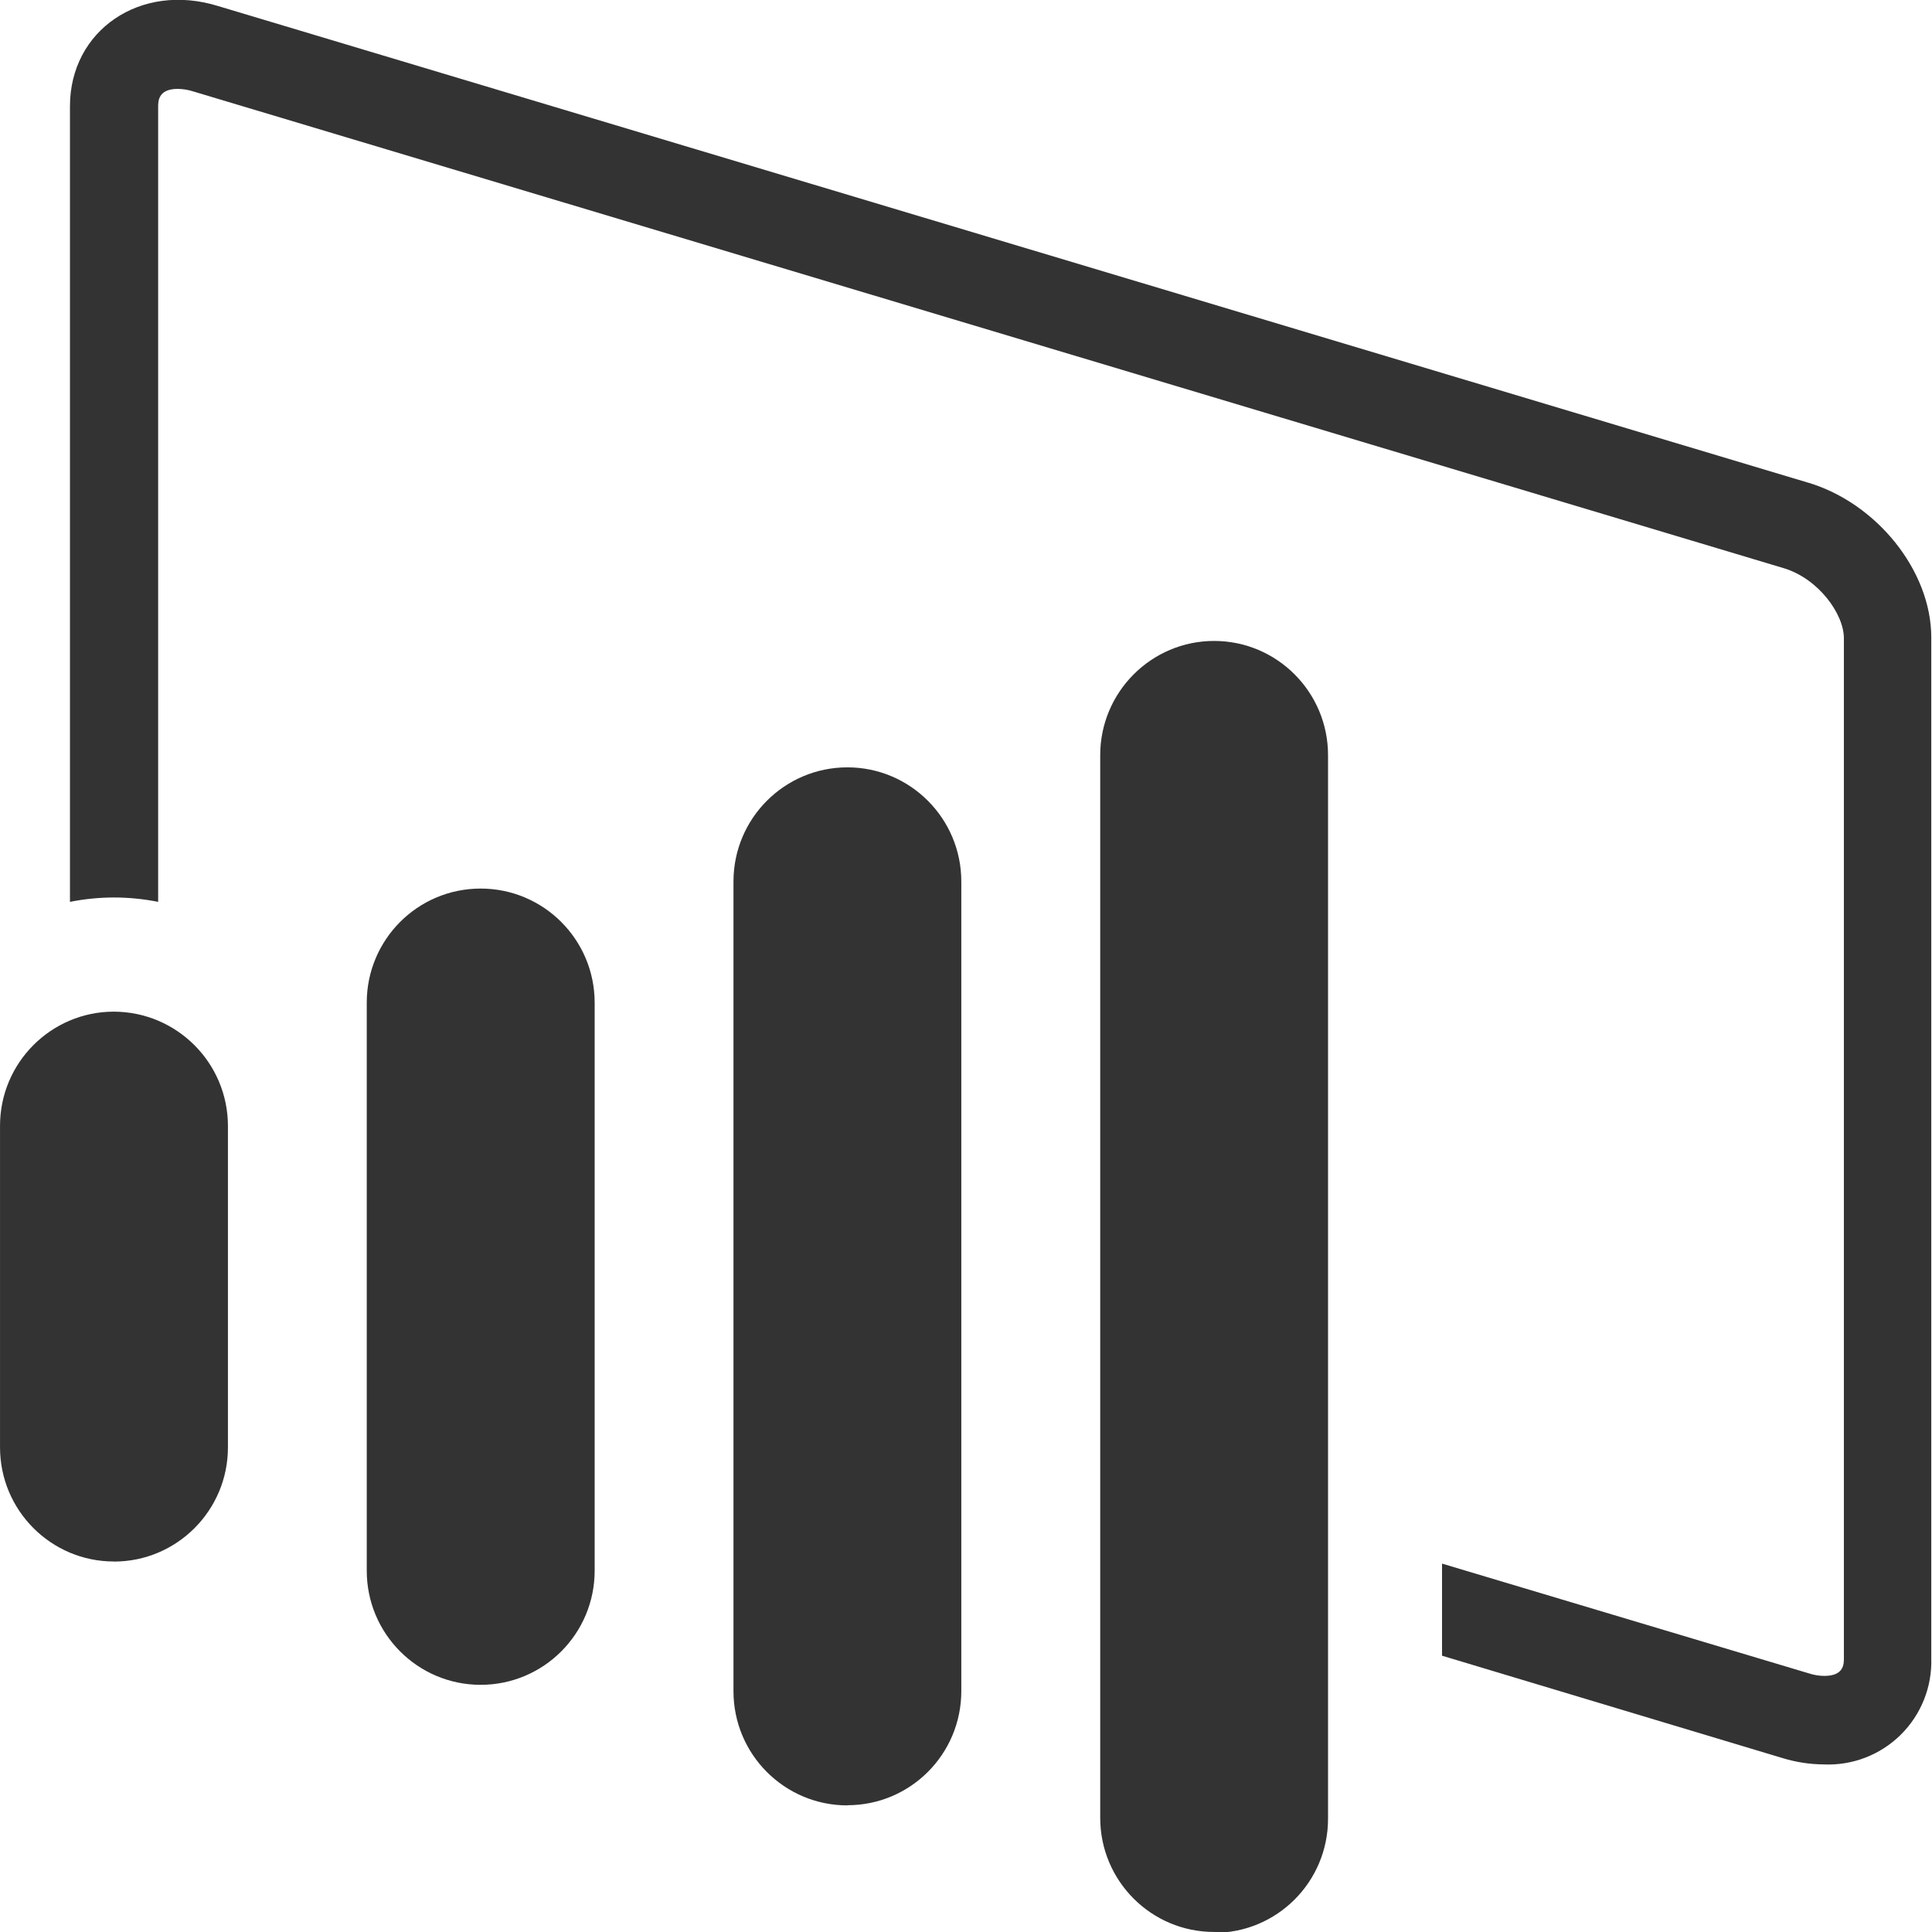
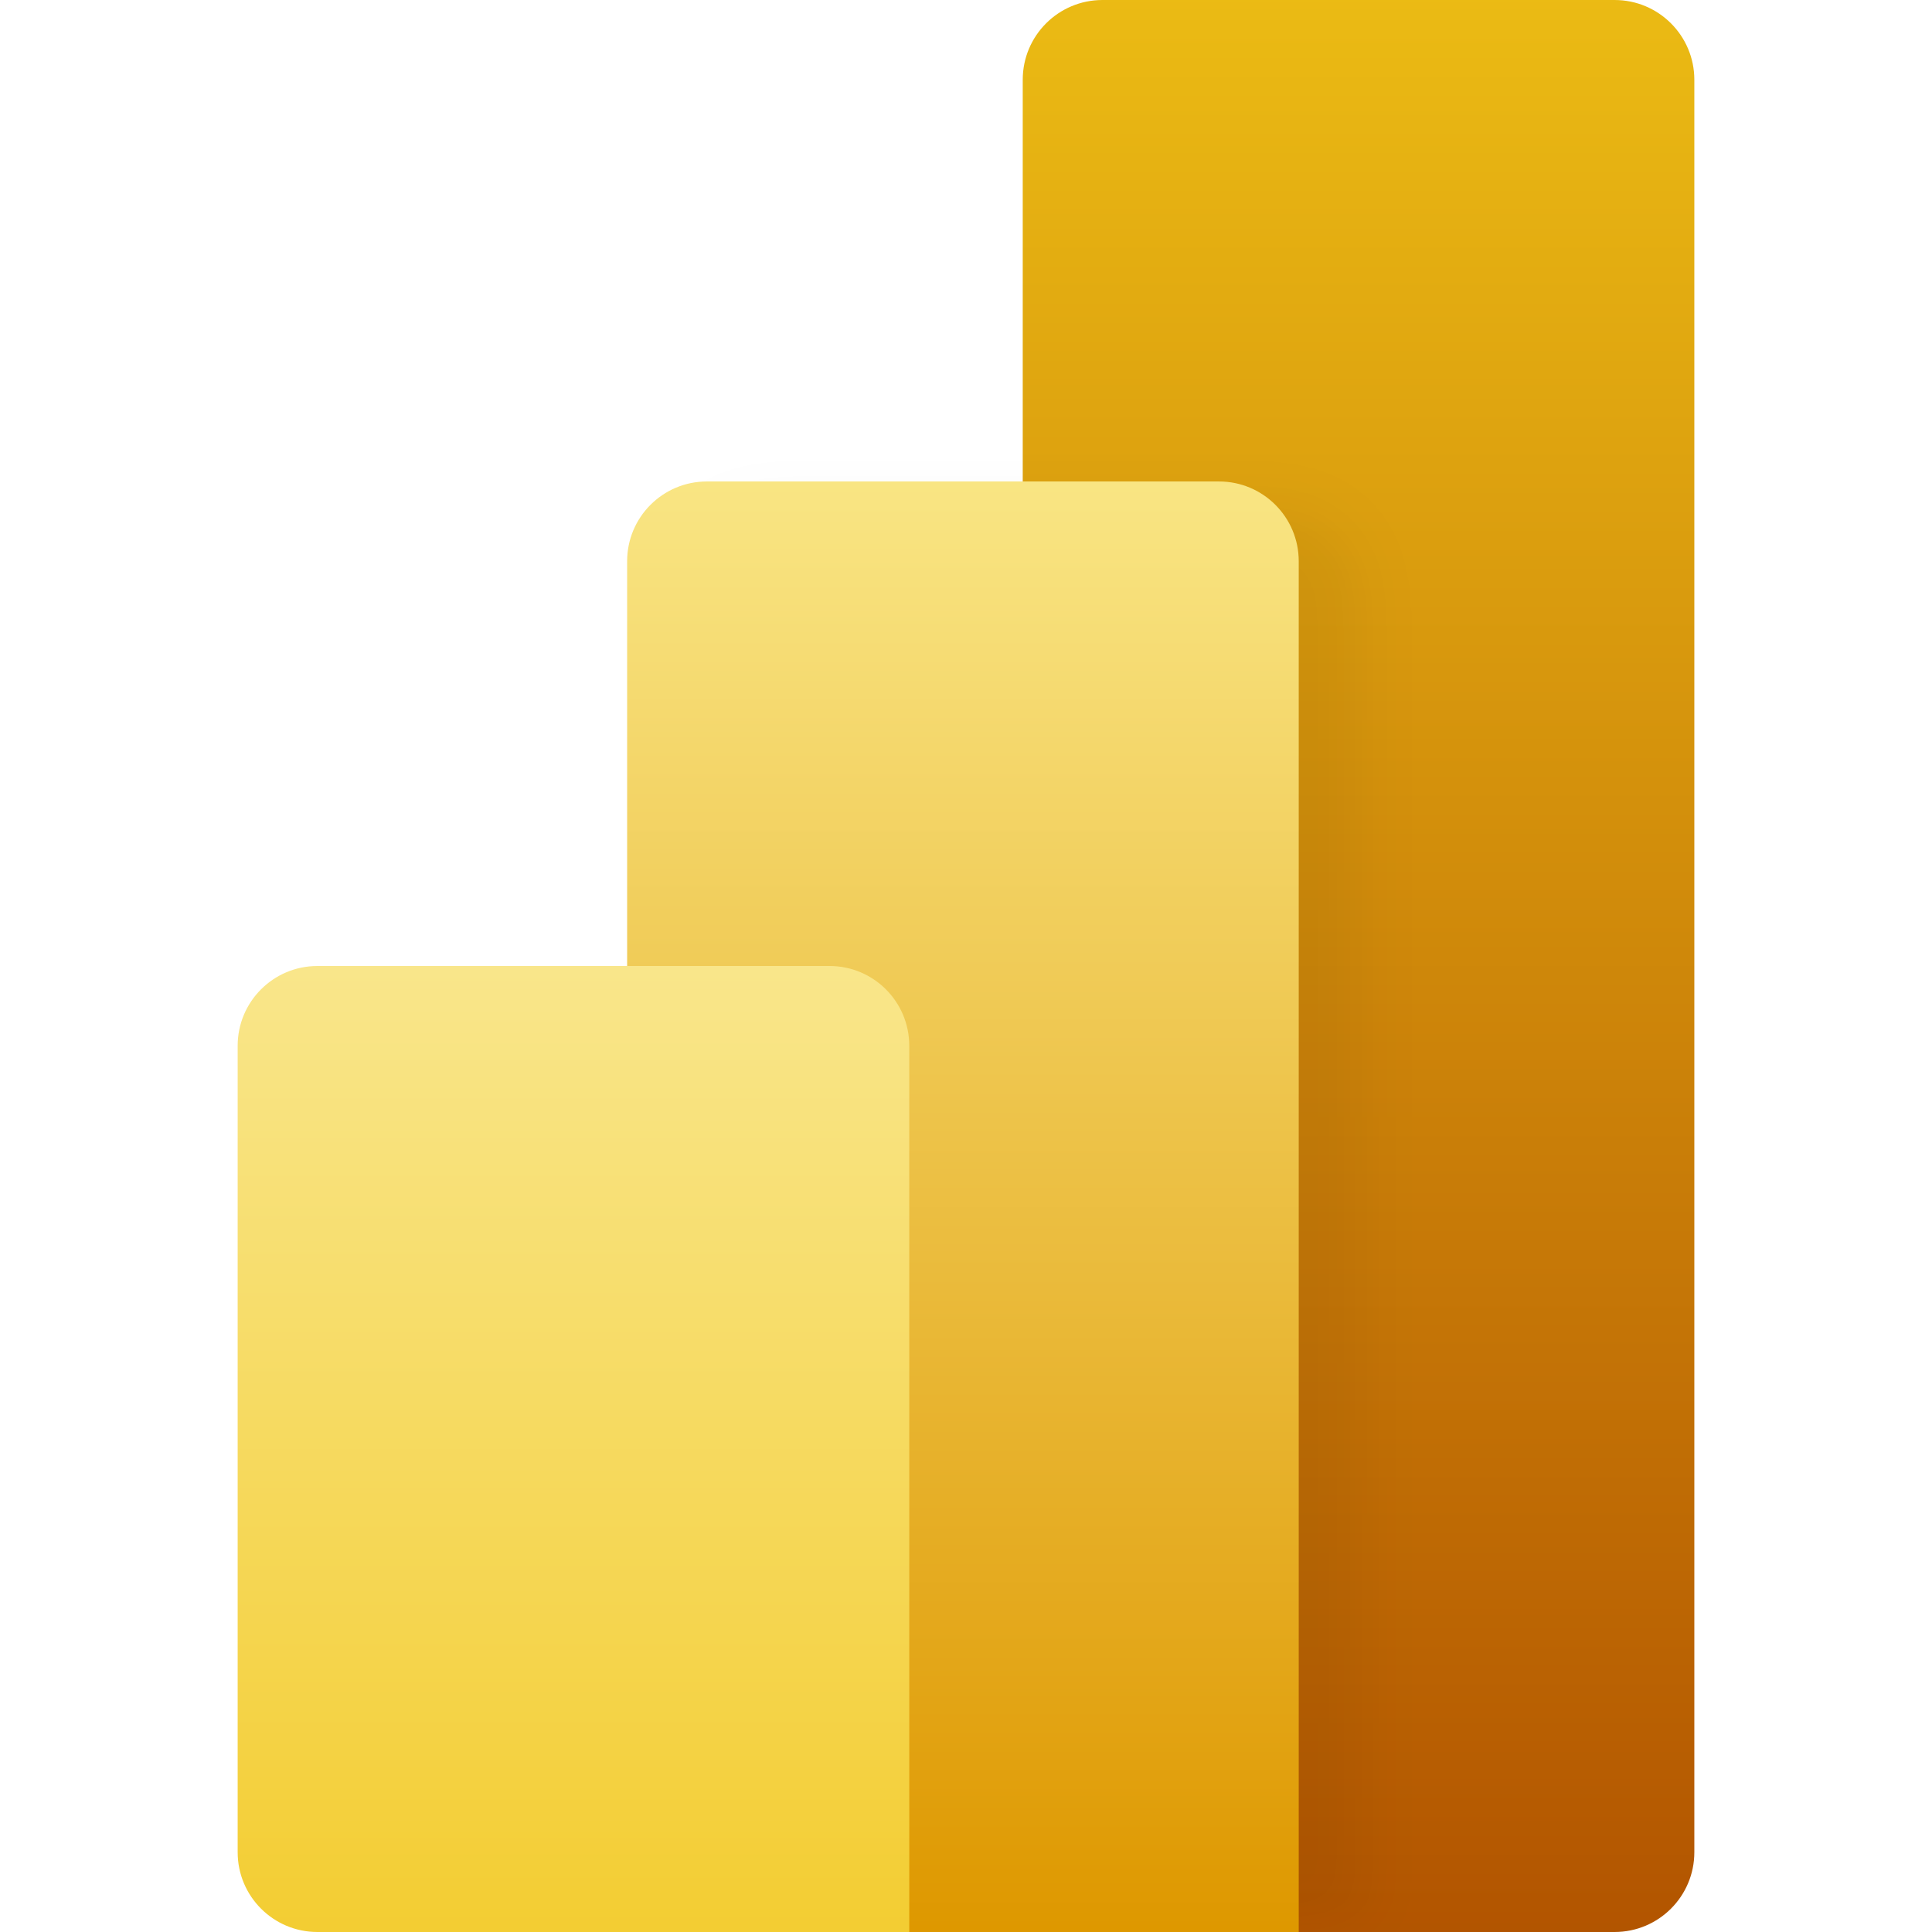
- <svg xmlns="http://www.w3.org/2000/svg" width="64" height="64">
-   <path d="M16.135 37.33c-.775 0-1.404-.63-1.404-1.407V31.96c0-.777.63-1.407 1.404-1.407a1.41 1.41 0 0 1 1.405 1.407v3.964c0 .777-.63 1.407-1.405 1.407zm4.52 1.52c-.776 0-1.404-.63-1.404-1.407v-7c0-.778.628-1.407 1.404-1.407s1.405.63 1.405 1.407v7c0 .778-.63 1.407-1.405 1.407zm4.52 1.486c-.776 0-1.404-.63-1.404-1.407v-9.98c0-.778.63-1.407 1.404-1.407s1.404.63 1.404 1.407v9.978c0 .778-.628 1.407-1.404 1.407zm11.85-16.3L17.423 18.16c-.962-.3-1.83.3-1.83 1.233V29.2a2.78 2.78 0 0 1 .543-.054 2.79 2.79 0 0 1 .544.054v-9.8c0-.066 0-.22.24-.22a.64.64 0 0 1 .192.031l19.603 5.876c.426.128.742.562.742.865v12.57c0 .072 0 .218-.24.218a.61.61 0 0 1-.191-.031l-4.522-1.353v1.135l4.2 1.263a1.78 1.78 0 0 0 .503.077 1.27 1.27 0 0 0 1.327-1.31V25.94c0-.815-.667-1.653-1.52-1.908zm-7.33 17.86c-.776 0-1.404-.63-1.404-1.407V27.392c0-.777.63-1.408 1.404-1.408s1.404.63 1.404 1.408V40.5c0 .778-.628 1.407-1.404 1.407z" transform="matrix(2.687703 0 0 2.687703 -39.59184 -48.6053)" fill="#333" />
+ <svg xmlns="http://www.w3.org/2000/svg" xmlns:xlink="http://www.w3.org/1999/xlink" width="630px" height="630px" viewBox="0 0 630 630" version="1.1">
+   <defs>
+     <linearGradient x1="50%" y1="0%" x2="50%" y2="100%" id="linearGradient-1">
+       <stop stop-color="#EBBB14" offset="0%" />
+       <stop stop-color="#B25400" offset="100%" />
+     </linearGradient>
+     <linearGradient x1="50%" y1="0%" x2="50%" y2="100%" id="linearGradient-2">
+       <stop stop-color="#F9E583" offset="0%" />
+       <stop stop-color="#DE9800" offset="100%" />
+     </linearGradient>
+     <path d="M346,604 L346,630 L320,630 L153,630 C138.641,630 127,618.359 127,604 L127,183 C127,168.641 138.641,157 153,157 L320,157 C334.359,157 346,168.641 346,183 L346,604 Z" id="path-3" />
+     <filter x="-9.1%" y="-6.3%" width="136.5%" height="116.9%" filterUnits="objectBoundingBox" id="filter-4">
+       <feOffset dx="20" dy="10" in="SourceAlpha" result="shadowOffsetOuter1" />
+       <feGaussianBlur stdDeviation="10" in="shadowOffsetOuter1" result="shadowBlurOuter1" />
+       <feColorMatrix values="0 0 0 0 0   0 0 0 0 0   0 0 0 0 0  0 0 0 0.053 0" type="matrix" in="shadowBlurOuter1" />
+     </filter>
+     <linearGradient x1="50%" y1="0%" x2="50%" y2="100%" id="linearGradient-5">
+       <stop stop-color="#F9E68B" offset="0%" />
+       <stop stop-color="#F3CD32" offset="100%" />
+     </linearGradient>
+   </defs>
+   <g id="PBI-Logo" stroke="none" stroke-width="1" fill="none" fill-rule="evenodd">
+     <g id="Group" transform="translate(77.5, 0)">
+       <rect id="Rectangle" fill="url(#linearGradient-1)" x="256" y="0" width="219" height="630" rx="26" />
+       <g id="Combined-Shape">
+         <use fill="black" fill-opacity="1" filter="url(#filter-4)" xlink:href="#path-3" />
+         <use fill="url(#linearGradient-2)" fill-rule="evenodd" xlink:href="#path-3" />
+       </g>
+       <path d="M219,604 L219,630 L193,630 L26,630 C11.641,630 1.75851975e-15,618.359 0,604 L0,341 C-1.75851975e-15,326.641 11.641,315 26,315 L193,315 C207.359,315 219,326.641 219,341 L219,604 Z" id="Combined-Shape" fill="url(#linearGradient-5)" />
+     </g>
+   </g>
</svg>
